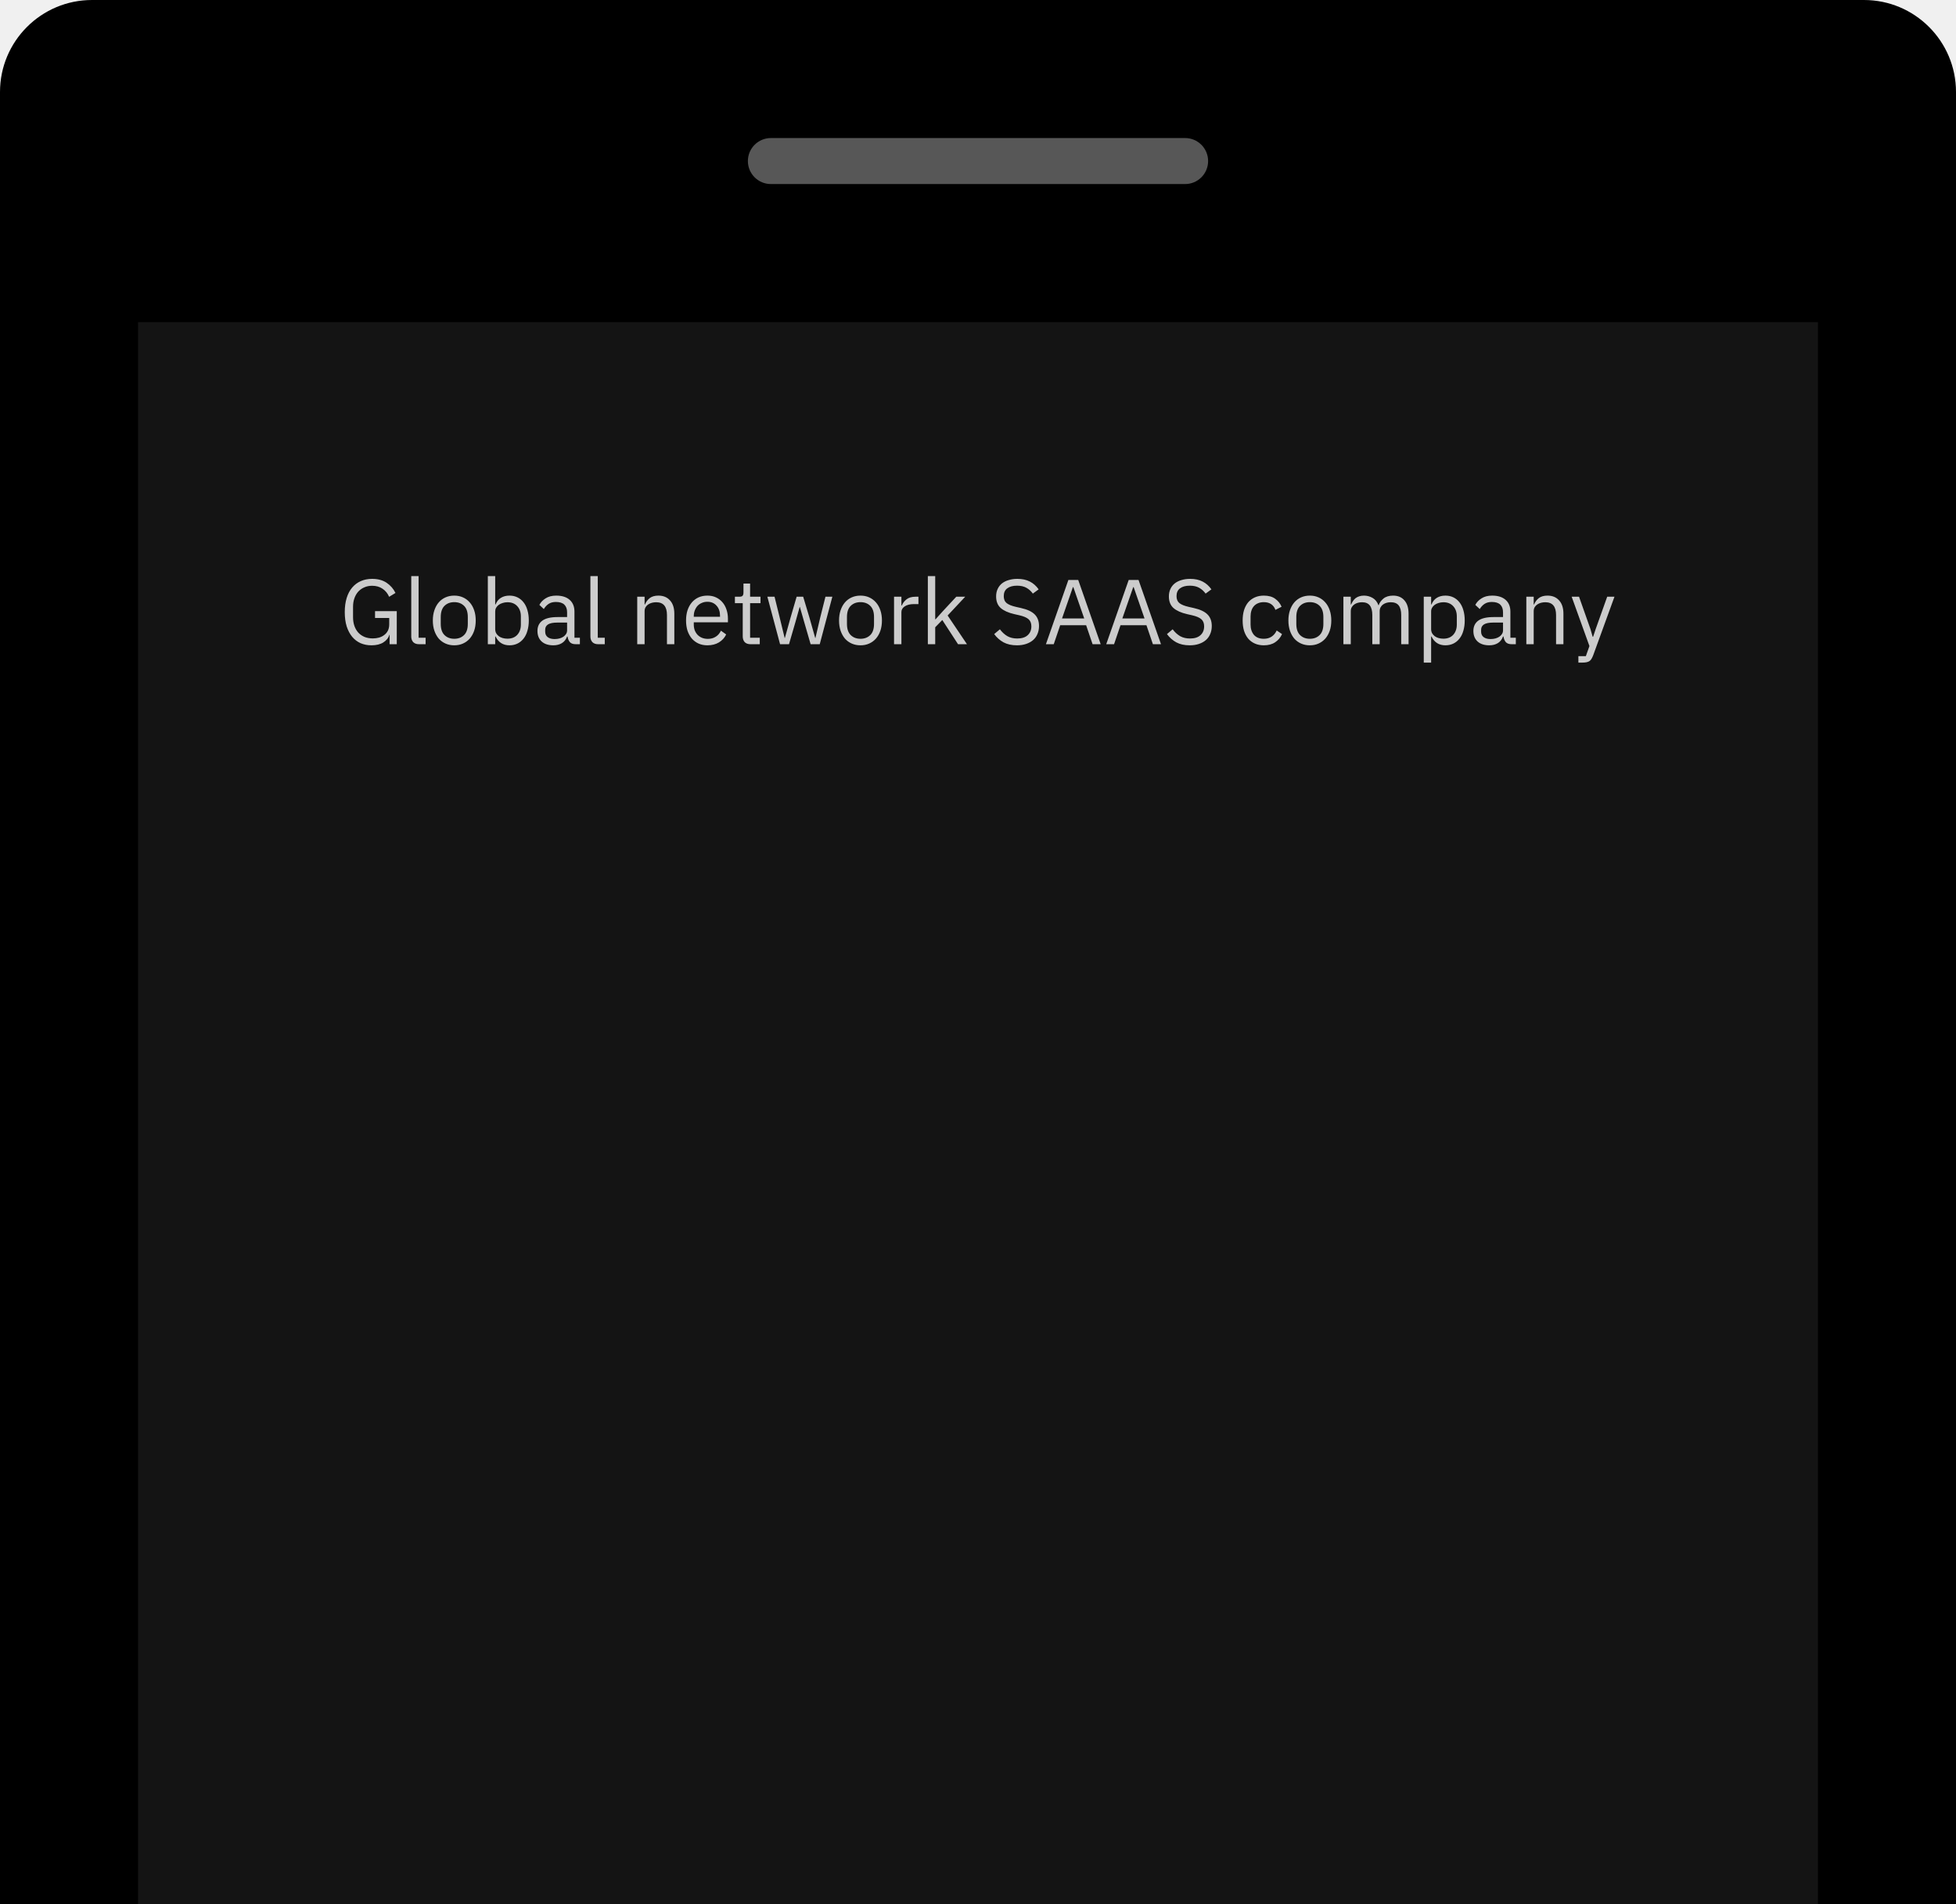
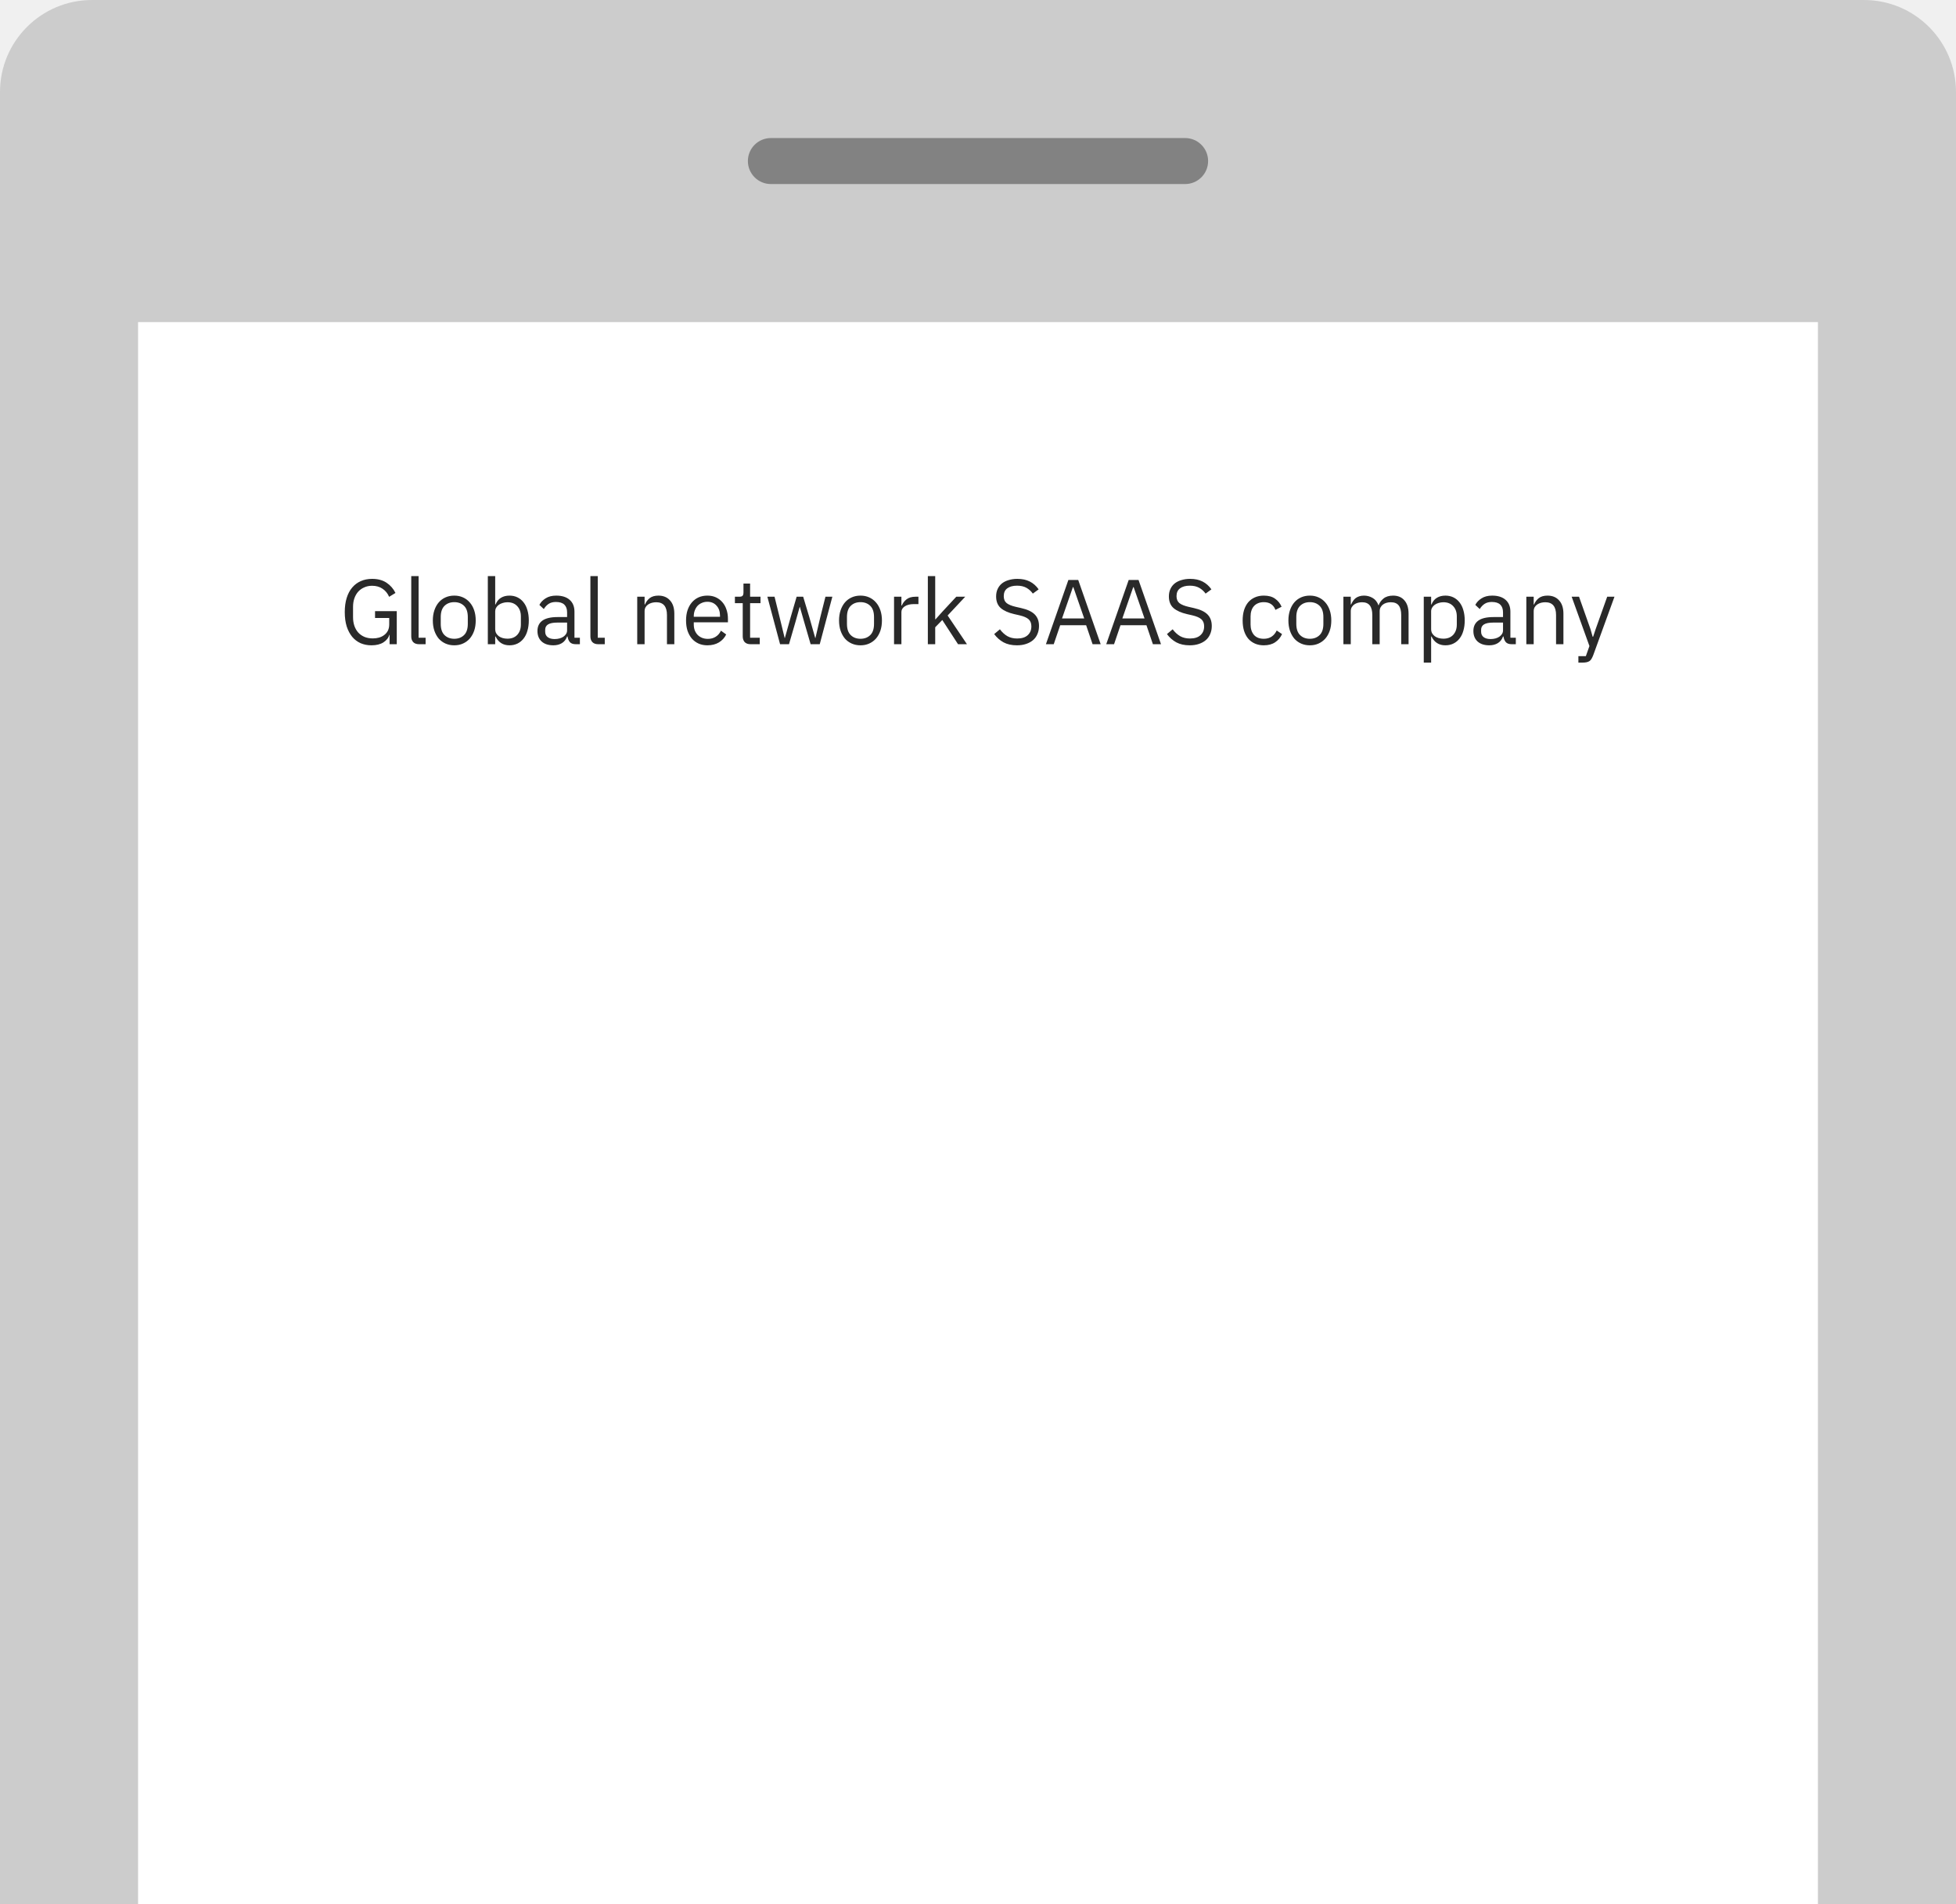
<svg xmlns="http://www.w3.org/2000/svg" width="340" height="331" viewBox="0 0 340 331" fill="none">
-   <rect width="340" height="722" rx="16" fill="black" />
-   <rect opacity="0.4" x="130" y="24" width="80" height="8" rx="4" fill="#D9D9D9" />
-   <rect width="292" height="597" transform="translate(24 56)" fill="#141414" />
-   <path d="M67.72 110.368H67.672C67.533 110.891 67.192 111.328 66.648 111.68C66.115 112.021 65.421 112.192 64.568 112.192C63.885 112.192 63.256 112.069 62.68 111.824C62.115 111.568 61.629 111.2 61.224 110.72C60.819 110.229 60.499 109.627 60.264 108.912C60.04 108.187 59.928 107.355 59.928 106.416C59.928 105.488 60.04 104.667 60.264 103.952C60.488 103.227 60.808 102.624 61.224 102.144C61.64 101.653 62.141 101.28 62.728 101.024C63.315 100.768 63.965 100.64 64.68 100.64C65.683 100.64 66.52 100.864 67.192 101.312C67.864 101.76 68.381 102.352 68.744 103.088L67.64 103.76C67.384 103.163 67 102.693 66.488 102.352C65.987 102.011 65.384 101.84 64.68 101.84C64.189 101.84 63.741 101.931 63.336 102.112C62.931 102.283 62.579 102.528 62.28 102.848C61.992 103.168 61.768 103.552 61.608 104C61.448 104.448 61.368 104.949 61.368 105.504V107.312C61.368 107.867 61.448 108.373 61.608 108.832C61.768 109.28 61.992 109.664 62.28 109.984C62.579 110.304 62.941 110.555 63.368 110.736C63.795 110.907 64.275 110.992 64.808 110.992C65.192 110.992 65.555 110.944 65.896 110.848C66.248 110.741 66.552 110.587 66.808 110.384C67.075 110.181 67.283 109.931 67.432 109.632C67.581 109.323 67.656 108.96 67.656 108.544V107.44H65.192V106.256H68.968V112H67.72V110.368ZM72.845 112C72.397 112 72.056 111.877 71.821 111.632C71.597 111.376 71.485 111.056 71.485 110.672V100.16H72.765V110.88H73.981V112H72.845ZM78.964 112.192C78.41 112.192 77.903 112.091 77.444 111.888C76.986 111.685 76.591 111.397 76.26 111.024C75.94 110.64 75.69 110.187 75.508 109.664C75.327 109.131 75.236 108.533 75.236 107.872C75.236 107.221 75.327 106.629 75.508 106.096C75.69 105.563 75.94 105.109 76.26 104.736C76.591 104.352 76.986 104.059 77.444 103.856C77.903 103.653 78.41 103.552 78.964 103.552C79.519 103.552 80.02 103.653 80.468 103.856C80.927 104.059 81.322 104.352 81.652 104.736C81.983 105.109 82.239 105.563 82.42 106.096C82.602 106.629 82.692 107.221 82.692 107.872C82.692 108.533 82.602 109.131 82.42 109.664C82.239 110.187 81.983 110.64 81.652 111.024C81.322 111.397 80.927 111.685 80.468 111.888C80.02 112.091 79.519 112.192 78.964 112.192ZM78.964 111.056C79.658 111.056 80.223 110.843 80.66 110.416C81.098 109.989 81.316 109.339 81.316 108.464V107.28C81.316 106.405 81.098 105.755 80.66 105.328C80.223 104.901 79.658 104.688 78.964 104.688C78.271 104.688 77.706 104.901 77.268 105.328C76.831 105.755 76.612 106.405 76.612 107.28V108.464C76.612 109.339 76.831 109.989 77.268 110.416C77.706 110.843 78.271 111.056 78.964 111.056ZM84.797 100.16H86.078V105.088H86.141C86.355 104.565 86.664 104.181 87.07 103.936C87.486 103.68 87.981 103.552 88.558 103.552C89.07 103.552 89.534 103.653 89.95 103.856C90.365 104.059 90.718 104.347 91.005 104.72C91.304 105.093 91.528 105.547 91.677 106.08C91.838 106.613 91.918 107.211 91.918 107.872C91.918 108.533 91.838 109.131 91.677 109.664C91.528 110.197 91.304 110.651 91.005 111.024C90.718 111.397 90.365 111.685 89.95 111.888C89.534 112.091 89.07 112.192 88.558 112.192C87.438 112.192 86.632 111.68 86.141 110.656H86.078V112H84.797V100.16ZM88.206 111.04C88.931 111.04 89.501 110.816 89.918 110.368C90.334 109.909 90.541 109.312 90.541 108.576V107.168C90.541 106.432 90.334 105.84 89.918 105.392C89.501 104.933 88.931 104.704 88.206 104.704C87.918 104.704 87.64 104.747 87.374 104.832C87.118 104.907 86.894 105.013 86.701 105.152C86.51 105.291 86.355 105.461 86.237 105.664C86.131 105.856 86.078 106.064 86.078 106.288V109.36C86.078 109.627 86.131 109.867 86.237 110.08C86.355 110.283 86.51 110.459 86.701 110.608C86.894 110.747 87.118 110.853 87.374 110.928C87.64 111.003 87.918 111.04 88.206 111.04ZM100.079 112C99.599 112 99.252 111.872 99.039 111.616C98.836 111.36 98.708 111.04 98.655 110.656H98.575C98.393 111.168 98.095 111.552 97.679 111.808C97.263 112.064 96.767 112.192 96.191 112.192C95.316 112.192 94.633 111.968 94.143 111.52C93.663 111.072 93.423 110.464 93.423 109.696C93.423 108.917 93.705 108.32 94.271 107.904C94.847 107.488 95.737 107.28 96.943 107.28H98.575V106.464C98.575 105.877 98.415 105.429 98.095 105.12C97.775 104.811 97.284 104.656 96.623 104.656C96.121 104.656 95.7 104.768 95.359 104.992C95.028 105.216 94.751 105.515 94.527 105.888L93.759 105.168C93.983 104.72 94.34 104.341 94.831 104.032C95.321 103.712 95.94 103.552 96.687 103.552C97.689 103.552 98.468 103.797 99.023 104.288C99.577 104.779 99.855 105.461 99.855 106.336V110.88H100.799V112H100.079ZM96.399 111.104C96.719 111.104 97.012 111.067 97.279 110.992C97.545 110.917 97.775 110.811 97.967 110.672C98.159 110.533 98.308 110.373 98.415 110.192C98.521 110.011 98.575 109.813 98.575 109.6V108.24H96.879C96.143 108.24 95.604 108.347 95.263 108.56C94.932 108.773 94.767 109.083 94.767 109.488V109.824C94.767 110.229 94.911 110.544 95.199 110.768C95.497 110.992 95.897 111.104 96.399 111.104ZM103.986 112C103.538 112 103.196 111.877 102.962 111.632C102.738 111.376 102.626 111.056 102.626 110.672V100.16H103.906V110.88H105.122V112H103.986ZM110.766 112V103.744H112.046V105.088H112.11C112.313 104.619 112.596 104.245 112.958 103.968C113.332 103.691 113.828 103.552 114.446 103.552C115.3 103.552 115.972 103.829 116.462 104.384C116.964 104.928 117.214 105.701 117.214 106.704V112H115.934V106.928C115.934 105.445 115.31 104.704 114.062 104.704C113.806 104.704 113.556 104.736 113.31 104.8C113.076 104.864 112.862 104.96 112.67 105.088C112.478 105.216 112.324 105.381 112.206 105.584C112.1 105.776 112.046 106.005 112.046 106.272V112H110.766ZM122.964 112.192C122.399 112.192 121.887 112.091 121.428 111.888C120.98 111.685 120.591 111.397 120.26 111.024C119.94 110.64 119.689 110.187 119.508 109.664C119.337 109.131 119.252 108.533 119.252 107.872C119.252 107.221 119.337 106.629 119.508 106.096C119.689 105.563 119.94 105.109 120.26 104.736C120.591 104.352 120.98 104.059 121.428 103.856C121.887 103.653 122.399 103.552 122.964 103.552C123.519 103.552 124.015 103.653 124.452 103.856C124.889 104.059 125.263 104.341 125.572 104.704C125.881 105.056 126.116 105.477 126.276 105.968C126.447 106.459 126.532 106.997 126.532 107.584V108.192H120.596V108.576C120.596 108.928 120.649 109.259 120.756 109.568C120.873 109.867 121.033 110.128 121.236 110.352C121.449 110.576 121.705 110.752 122.004 110.88C122.313 111.008 122.66 111.072 123.044 111.072C123.567 111.072 124.02 110.949 124.404 110.704C124.799 110.459 125.103 110.107 125.316 109.648L126.228 110.304C125.961 110.869 125.545 111.328 124.98 111.68C124.415 112.021 123.743 112.192 122.964 112.192ZM122.964 104.624C122.612 104.624 122.292 104.688 122.004 104.816C121.716 104.933 121.465 105.104 121.252 105.328C121.049 105.552 120.889 105.819 120.772 106.128C120.655 106.427 120.596 106.757 120.596 107.12V107.232H125.156V107.056C125.156 106.32 124.953 105.733 124.548 105.296C124.153 104.848 123.625 104.624 122.964 104.624ZM130.465 112C130.017 112 129.676 111.877 129.441 111.632C129.217 111.376 129.105 111.045 129.105 110.64V104.864H127.745V103.744H128.513C128.791 103.744 128.977 103.691 129.073 103.584C129.18 103.467 129.233 103.269 129.233 102.992V101.456H130.385V103.744H132.193V104.864H130.385V110.88H132.065V112H130.465ZM133.387 103.744H134.635L135.515 107.312L136.395 110.928H136.427L137.435 107.312L138.475 103.744H139.611L140.683 107.312L141.707 110.928H141.739L142.587 107.312L143.483 103.744H144.683L142.491 112H140.907L139.755 108.032L139.035 105.52H139.003L138.299 108.032L137.147 112H135.595L133.387 103.744ZM149.574 112.192C149.019 112.192 148.512 112.091 148.054 111.888C147.595 111.685 147.2 111.397 146.87 111.024C146.55 110.64 146.299 110.187 146.118 109.664C145.936 109.131 145.846 108.533 145.846 107.872C145.846 107.221 145.936 106.629 146.118 106.096C146.299 105.563 146.55 105.109 146.87 104.736C147.2 104.352 147.595 104.059 148.054 103.856C148.512 103.653 149.019 103.552 149.574 103.552C150.128 103.552 150.63 103.653 151.078 103.856C151.536 104.059 151.931 104.352 152.262 104.736C152.592 105.109 152.848 105.563 153.03 106.096C153.211 106.629 153.302 107.221 153.302 107.872C153.302 108.533 153.211 109.131 153.03 109.664C152.848 110.187 152.592 110.64 152.262 111.024C151.931 111.397 151.536 111.685 151.078 111.888C150.63 112.091 150.128 112.192 149.574 112.192ZM149.574 111.056C150.267 111.056 150.832 110.843 151.27 110.416C151.707 109.989 151.926 109.339 151.926 108.464V107.28C151.926 106.405 151.707 105.755 151.27 105.328C150.832 104.901 150.267 104.688 149.574 104.688C148.88 104.688 148.315 104.901 147.878 105.328C147.44 105.755 147.222 106.405 147.222 107.28V108.464C147.222 109.339 147.44 109.989 147.878 110.416C148.315 110.843 148.88 111.056 149.574 111.056ZM155.407 112V103.744H156.687V105.264H156.767C156.916 104.869 157.183 104.517 157.567 104.208C157.951 103.899 158.479 103.744 159.151 103.744H159.647V105.024H158.895C158.202 105.024 157.658 105.157 157.263 105.424C156.879 105.68 156.687 106.005 156.687 106.4V112H155.407ZM161.282 100.16H162.562V107.664H162.626L163.89 106.256L166.226 103.744H167.778L164.722 107.008L168.082 112H166.53L163.794 107.792L162.562 109.056V112H161.282V100.16ZM176.765 112.192C175.858 112.192 175.085 112.021 174.445 111.68C173.805 111.328 173.261 110.848 172.813 110.24L173.805 109.408C174.199 109.931 174.637 110.331 175.117 110.608C175.597 110.875 176.162 111.008 176.813 111.008C177.613 111.008 178.221 110.816 178.637 110.432C179.063 110.048 179.277 109.536 179.277 108.896C179.277 108.363 179.117 107.952 178.797 107.664C178.477 107.376 177.949 107.147 177.213 106.976L176.301 106.768C175.277 106.533 174.493 106.181 173.949 105.712C173.415 105.232 173.149 104.56 173.149 103.696C173.149 103.205 173.239 102.768 173.421 102.384C173.602 102 173.853 101.68 174.173 101.424C174.503 101.168 174.893 100.976 175.341 100.848C175.799 100.709 176.301 100.64 176.845 100.64C177.687 100.64 178.407 100.795 179.005 101.104C179.613 101.413 180.125 101.867 180.541 102.464L179.533 103.2C179.223 102.773 178.85 102.437 178.413 102.192C177.975 101.947 177.431 101.824 176.781 101.824C176.066 101.824 175.501 101.979 175.085 102.288C174.679 102.587 174.477 103.04 174.477 103.648C174.477 104.181 174.647 104.587 174.989 104.864C175.341 105.131 175.869 105.344 176.573 105.504L177.485 105.712C178.583 105.957 179.378 106.331 179.869 106.832C180.359 107.333 180.605 108 180.605 108.832C180.605 109.344 180.514 109.808 180.333 110.224C180.162 110.64 179.911 110.992 179.581 111.28C179.25 111.568 178.845 111.792 178.365 111.952C177.895 112.112 177.362 112.192 176.765 112.192ZM189.918 112L188.798 108.704H184.286L183.166 112H181.806L185.71 100.832H187.422L191.326 112H189.918ZM186.574 102.08H186.494L184.606 107.52H188.462L186.574 102.08ZM200.402 112L199.282 108.704H194.77L193.65 112H192.29L196.194 100.832H197.906L201.81 112H200.402ZM197.058 102.08H196.978L195.09 107.52H198.946L197.058 102.08ZM206.796 112.192C205.889 112.192 205.116 112.021 204.476 111.68C203.836 111.328 203.292 110.848 202.844 110.24L203.836 109.408C204.231 109.931 204.668 110.331 205.148 110.608C205.628 110.875 206.193 111.008 206.844 111.008C207.644 111.008 208.252 110.816 208.668 110.432C209.095 110.048 209.308 109.536 209.308 108.896C209.308 108.363 209.148 107.952 208.828 107.664C208.508 107.376 207.98 107.147 207.244 106.976L206.332 106.768C205.308 106.533 204.524 106.181 203.98 105.712C203.447 105.232 203.18 104.56 203.18 103.696C203.18 103.205 203.271 102.768 203.452 102.384C203.633 102 203.884 101.68 204.204 101.424C204.535 101.168 204.924 100.976 205.372 100.848C205.831 100.709 206.332 100.64 206.876 100.64C207.719 100.64 208.439 100.795 209.036 101.104C209.644 101.413 210.156 101.867 210.572 102.464L209.564 103.2C209.255 102.773 208.881 102.437 208.444 102.192C208.007 101.947 207.463 101.824 206.812 101.824C206.097 101.824 205.532 101.979 205.116 102.288C204.711 102.587 204.508 103.04 204.508 103.648C204.508 104.181 204.679 104.587 205.02 104.864C205.372 105.131 205.9 105.344 206.604 105.504L207.516 105.712C208.615 105.957 209.409 106.331 209.9 106.832C210.391 107.333 210.636 108 210.636 108.832C210.636 109.344 210.545 109.808 210.364 110.224C210.193 110.64 209.943 110.992 209.612 111.28C209.281 111.568 208.876 111.792 208.396 111.952C207.927 112.112 207.393 112.192 206.796 112.192ZM219.682 112.192C219.106 112.192 218.589 112.091 218.13 111.888C217.671 111.685 217.282 111.397 216.962 111.024C216.653 110.651 216.413 110.197 216.242 109.664C216.082 109.131 216.002 108.533 216.002 107.872C216.002 107.211 216.082 106.613 216.242 106.08C216.413 105.547 216.653 105.093 216.962 104.72C217.282 104.347 217.671 104.059 218.13 103.856C218.589 103.653 219.106 103.552 219.682 103.552C220.503 103.552 221.159 103.733 221.65 104.096C222.151 104.448 222.525 104.912 222.77 105.488L221.698 106.032C221.549 105.605 221.303 105.275 220.962 105.04C220.621 104.805 220.194 104.688 219.682 104.688C219.298 104.688 218.962 104.752 218.674 104.88C218.386 104.997 218.146 105.168 217.954 105.392C217.762 105.605 217.618 105.867 217.522 106.176C217.426 106.475 217.378 106.805 217.378 107.168V108.576C217.378 109.301 217.57 109.899 217.954 110.368C218.349 110.827 218.925 111.056 219.682 111.056C220.717 111.056 221.463 110.576 221.922 109.616L222.85 110.24C222.583 110.837 222.183 111.312 221.65 111.664C221.127 112.016 220.471 112.192 219.682 112.192ZM227.683 112.192C227.128 112.192 226.622 112.091 226.163 111.888C225.704 111.685 225.31 111.397 224.979 111.024C224.659 110.64 224.408 110.187 224.227 109.664C224.046 109.131 223.955 108.533 223.955 107.872C223.955 107.221 224.046 106.629 224.227 106.096C224.408 105.563 224.659 105.109 224.979 104.736C225.31 104.352 225.704 104.059 226.163 103.856C226.622 103.653 227.128 103.552 227.683 103.552C228.238 103.552 228.739 103.653 229.187 103.856C229.646 104.059 230.04 104.352 230.371 104.736C230.702 105.109 230.958 105.563 231.139 106.096C231.32 106.629 231.411 107.221 231.411 107.872C231.411 108.533 231.32 109.131 231.139 109.664C230.958 110.187 230.702 110.64 230.371 111.024C230.04 111.397 229.646 111.685 229.187 111.888C228.739 112.091 228.238 112.192 227.683 112.192ZM227.683 111.056C228.376 111.056 228.942 110.843 229.379 110.416C229.816 109.989 230.035 109.339 230.035 108.464V107.28C230.035 106.405 229.816 105.755 229.379 105.328C228.942 104.901 228.376 104.688 227.683 104.688C226.99 104.688 226.424 104.901 225.987 105.328C225.55 105.755 225.331 106.405 225.331 107.28V108.464C225.331 109.339 225.55 109.989 225.987 110.416C226.424 110.843 226.99 111.056 227.683 111.056ZM233.516 112V103.744H234.796V105.088H234.86C234.956 104.875 235.063 104.677 235.18 104.496C235.308 104.304 235.458 104.139 235.628 104C235.81 103.861 236.018 103.755 236.252 103.68C236.487 103.595 236.764 103.552 237.084 103.552C237.628 103.552 238.13 103.685 238.588 103.952C239.047 104.208 239.388 104.635 239.612 105.232H239.644C239.794 104.784 240.071 104.395 240.476 104.064C240.892 103.723 241.452 103.552 242.156 103.552C242.999 103.552 243.655 103.829 244.124 104.384C244.604 104.928 244.844 105.701 244.844 106.704V112H243.564V106.928C243.564 106.192 243.42 105.637 243.132 105.264C242.844 104.891 242.386 104.704 241.756 104.704C241.5 104.704 241.255 104.736 241.02 104.8C240.796 104.864 240.594 104.96 240.412 105.088C240.231 105.216 240.087 105.381 239.98 105.584C239.874 105.776 239.82 106.005 239.82 106.272V112H238.54V106.928C238.54 106.192 238.396 105.637 238.108 105.264C237.82 104.891 237.372 104.704 236.764 104.704C236.508 104.704 236.263 104.736 236.028 104.8C235.794 104.864 235.586 104.96 235.404 105.088C235.223 105.216 235.074 105.381 234.956 105.584C234.85 105.776 234.796 106.005 234.796 106.272V112H233.516ZM247.485 103.744H248.765V105.088H248.829C249.042 104.565 249.352 104.181 249.757 103.936C250.173 103.68 250.669 103.552 251.245 103.552C251.757 103.552 252.221 103.653 252.637 103.856C253.053 104.059 253.405 104.347 253.693 104.72C253.992 105.093 254.216 105.547 254.365 106.08C254.525 106.613 254.605 107.211 254.605 107.872C254.605 108.533 254.525 109.131 254.365 109.664C254.216 110.197 253.992 110.651 253.693 111.024C253.405 111.397 253.053 111.685 252.637 111.888C252.221 112.091 251.757 112.192 251.245 112.192C250.125 112.192 249.32 111.68 248.829 110.656H248.765V115.2H247.485V103.744ZM250.893 111.04C251.618 111.04 252.189 110.816 252.605 110.368C253.021 109.909 253.229 109.312 253.229 108.576V107.168C253.229 106.432 253.021 105.84 252.605 105.392C252.189 104.933 251.618 104.704 250.893 104.704C250.605 104.704 250.328 104.747 250.061 104.832C249.805 104.907 249.581 105.013 249.389 105.152C249.197 105.291 249.042 105.461 248.925 105.664C248.818 105.856 248.765 106.064 248.765 106.288V109.36C248.765 109.627 248.818 109.867 248.925 110.08C249.042 110.283 249.197 110.459 249.389 110.608C249.581 110.747 249.805 110.853 250.061 110.928C250.328 111.003 250.605 111.04 250.893 111.04ZM262.766 112C262.286 112 261.94 111.872 261.726 111.616C261.524 111.36 261.396 111.04 261.342 110.656H261.262C261.081 111.168 260.782 111.552 260.366 111.808C259.95 112.064 259.454 112.192 258.878 112.192C258.004 112.192 257.321 111.968 256.83 111.52C256.35 111.072 256.11 110.464 256.11 109.696C256.11 108.917 256.393 108.32 256.958 107.904C257.534 107.488 258.425 107.28 259.63 107.28H261.262V106.464C261.262 105.877 261.102 105.429 260.782 105.12C260.462 104.811 259.972 104.656 259.31 104.656C258.809 104.656 258.388 104.768 258.046 104.992C257.716 105.216 257.438 105.515 257.214 105.888L256.446 105.168C256.67 104.72 257.028 104.341 257.518 104.032C258.009 103.712 258.628 103.552 259.374 103.552C260.377 103.552 261.156 103.797 261.71 104.288C262.265 104.779 262.542 105.461 262.542 106.336V110.88H263.486V112H262.766ZM259.086 111.104C259.406 111.104 259.7 111.067 259.966 110.992C260.233 110.917 260.462 110.811 260.654 110.672C260.846 110.533 260.996 110.373 261.102 110.192C261.209 110.011 261.262 109.813 261.262 109.6V108.24H259.566C258.83 108.24 258.292 108.347 257.95 108.56C257.62 108.773 257.454 109.083 257.454 109.488V109.824C257.454 110.229 257.598 110.544 257.886 110.768C258.185 110.992 258.585 111.104 259.086 111.104ZM265.313 112V103.744H266.593V105.088H266.657C266.86 104.619 267.142 104.245 267.505 103.968C267.878 103.691 268.374 103.552 268.993 103.552C269.846 103.552 270.518 103.829 271.009 104.384C271.51 104.928 271.761 105.701 271.761 106.704V112H270.481V106.928C270.481 105.445 269.857 104.704 268.609 104.704C268.353 104.704 268.102 104.736 267.857 104.8C267.622 104.864 267.409 104.96 267.217 105.088C267.025 105.216 266.87 105.381 266.753 105.584C266.646 105.776 266.593 106.005 266.593 106.272V112H265.313ZM279.37 103.744H280.634L276.938 113.92C276.842 114.165 276.746 114.368 276.65 114.528C276.554 114.699 276.437 114.832 276.298 114.928C276.159 115.024 275.983 115.093 275.77 115.136C275.567 115.179 275.317 115.2 275.018 115.2H274.362V114.08H275.658L276.282 112.32L273.194 103.744H274.474L276.458 109.36L276.842 110.704H276.922L277.37 109.36L279.37 103.744Z" fill="#CCCCCC" />
+   <rect width="340" height="722" rx="16" fill="#CCCCCC" />
+   <rect opacity="0.4" x="130" y="24" width="80" height="8" rx="4" fill="#141414" />
+   <rect width="292" height="597" transform="translate(24 56)" fill="white" />
+   <path d="M67.72 110.368H67.672C67.533 110.891 67.192 111.328 66.648 111.68C66.115 112.021 65.421 112.192 64.568 112.192C63.885 112.192 63.256 112.069 62.68 111.824C62.115 111.568 61.629 111.2 61.224 110.72C60.819 110.229 60.499 109.627 60.264 108.912C60.04 108.187 59.928 107.355 59.928 106.416C59.928 105.488 60.04 104.667 60.264 103.952C60.488 103.227 60.808 102.624 61.224 102.144C61.64 101.653 62.141 101.28 62.728 101.024C63.315 100.768 63.965 100.64 64.68 100.64C65.683 100.64 66.52 100.864 67.192 101.312C67.864 101.76 68.381 102.352 68.744 103.088L67.64 103.76C67.384 103.163 67 102.693 66.488 102.352C65.987 102.011 65.384 101.84 64.68 101.84C64.189 101.84 63.741 101.931 63.336 102.112C62.931 102.283 62.579 102.528 62.28 102.848C61.992 103.168 61.768 103.552 61.608 104C61.448 104.448 61.368 104.949 61.368 105.504V107.312C61.368 107.867 61.448 108.373 61.608 108.832C61.768 109.28 61.992 109.664 62.28 109.984C62.579 110.304 62.941 110.555 63.368 110.736C63.795 110.907 64.275 110.992 64.808 110.992C65.192 110.992 65.555 110.944 65.896 110.848C66.248 110.741 66.552 110.587 66.808 110.384C67.075 110.181 67.283 109.931 67.432 109.632C67.581 109.323 67.656 108.96 67.656 108.544V107.44H65.192V106.256H68.968V112H67.72V110.368ZM72.845 112C72.397 112 72.056 111.877 71.821 111.632C71.597 111.376 71.485 111.056 71.485 110.672V100.16H72.765V110.88H73.981V112H72.845ZM78.964 112.192C78.41 112.192 77.903 112.091 77.444 111.888C76.986 111.685 76.591 111.397 76.26 111.024C75.94 110.64 75.69 110.187 75.508 109.664C75.327 109.131 75.236 108.533 75.236 107.872C75.236 107.221 75.327 106.629 75.508 106.096C75.69 105.563 75.94 105.109 76.26 104.736C76.591 104.352 76.986 104.059 77.444 103.856C77.903 103.653 78.41 103.552 78.964 103.552C79.519 103.552 80.02 103.653 80.468 103.856C80.927 104.059 81.322 104.352 81.652 104.736C81.983 105.109 82.239 105.563 82.42 106.096C82.602 106.629 82.692 107.221 82.692 107.872C82.692 108.533 82.602 109.131 82.42 109.664C82.239 110.187 81.983 110.64 81.652 111.024C81.322 111.397 80.927 111.685 80.468 111.888C80.02 112.091 79.519 112.192 78.964 112.192ZM78.964 111.056C79.658 111.056 80.223 110.843 80.66 110.416C81.098 109.989 81.316 109.339 81.316 108.464V107.28C81.316 106.405 81.098 105.755 80.66 105.328C80.223 104.901 79.658 104.688 78.964 104.688C78.271 104.688 77.706 104.901 77.268 105.328C76.831 105.755 76.612 106.405 76.612 107.28V108.464C76.612 109.339 76.831 109.989 77.268 110.416C77.706 110.843 78.271 111.056 78.964 111.056ZM84.797 100.16H86.078V105.088H86.141C86.355 104.565 86.664 104.181 87.07 103.936C87.486 103.68 87.981 103.552 88.558 103.552C89.07 103.552 89.534 103.653 89.95 103.856C90.365 104.059 90.718 104.347 91.005 104.72C91.304 105.093 91.528 105.547 91.677 106.08C91.838 106.613 91.918 107.211 91.918 107.872C91.918 108.533 91.838 109.131 91.677 109.664C91.528 110.197 91.304 110.651 91.005 111.024C90.718 111.397 90.365 111.685 89.95 111.888C89.534 112.091 89.07 112.192 88.558 112.192C87.438 112.192 86.632 111.68 86.141 110.656H86.078V112H84.797V100.16ZM88.206 111.04C88.931 111.04 89.501 110.816 89.918 110.368C90.334 109.909 90.541 109.312 90.541 108.576V107.168C90.541 106.432 90.334 105.84 89.918 105.392C89.501 104.933 88.931 104.704 88.206 104.704C87.918 104.704 87.64 104.747 87.374 104.832C87.118 104.907 86.894 105.013 86.701 105.152C86.51 105.291 86.355 105.461 86.237 105.664C86.131 105.856 86.078 106.064 86.078 106.288V109.36C86.078 109.627 86.131 109.867 86.237 110.08C86.355 110.283 86.51 110.459 86.701 110.608C86.894 110.747 87.118 110.853 87.374 110.928C87.64 111.003 87.918 111.04 88.206 111.04ZM100.079 112C99.599 112 99.252 111.872 99.039 111.616C98.836 111.36 98.708 111.04 98.655 110.656H98.575C98.393 111.168 98.095 111.552 97.679 111.808C97.263 112.064 96.767 112.192 96.191 112.192C95.316 112.192 94.633 111.968 94.143 111.52C93.663 111.072 93.423 110.464 93.423 109.696C93.423 108.917 93.705 108.32 94.271 107.904C94.847 107.488 95.737 107.28 96.943 107.28H98.575V106.464C98.575 105.877 98.415 105.429 98.095 105.12C97.775 104.811 97.284 104.656 96.623 104.656C96.121 104.656 95.7 104.768 95.359 104.992C95.028 105.216 94.751 105.515 94.527 105.888L93.759 105.168C93.983 104.72 94.34 104.341 94.831 104.032C95.321 103.712 95.94 103.552 96.687 103.552C97.689 103.552 98.468 103.797 99.023 104.288C99.577 104.779 99.855 105.461 99.855 106.336V110.88H100.799V112H100.079ZM96.399 111.104C96.719 111.104 97.012 111.067 97.279 110.992C97.545 110.917 97.775 110.811 97.967 110.672C98.159 110.533 98.308 110.373 98.415 110.192C98.521 110.011 98.575 109.813 98.575 109.6V108.24H96.879C96.143 108.24 95.604 108.347 95.263 108.56C94.932 108.773 94.767 109.083 94.767 109.488V109.824C94.767 110.229 94.911 110.544 95.199 110.768C95.497 110.992 95.897 111.104 96.399 111.104ZM103.986 112C103.538 112 103.196 111.877 102.962 111.632C102.738 111.376 102.626 111.056 102.626 110.672V100.16H103.906V110.88H105.122V112H103.986ZM110.766 112V103.744H112.046V105.088H112.11C112.313 104.619 112.596 104.245 112.958 103.968C113.332 103.691 113.828 103.552 114.446 103.552C115.3 103.552 115.972 103.829 116.462 104.384C116.964 104.928 117.214 105.701 117.214 106.704V112H115.934V106.928C115.934 105.445 115.31 104.704 114.062 104.704C113.806 104.704 113.556 104.736 113.31 104.8C113.076 104.864 112.862 104.96 112.67 105.088C112.478 105.216 112.324 105.381 112.206 105.584C112.1 105.776 112.046 106.005 112.046 106.272V112H110.766ZM122.964 112.192C122.399 112.192 121.887 112.091 121.428 111.888C120.98 111.685 120.591 111.397 120.26 111.024C119.94 110.64 119.689 110.187 119.508 109.664C119.337 109.131 119.252 108.533 119.252 107.872C119.252 107.221 119.337 106.629 119.508 106.096C119.689 105.563 119.94 105.109 120.26 104.736C120.591 104.352 120.98 104.059 121.428 103.856C121.887 103.653 122.399 103.552 122.964 103.552C123.519 103.552 124.015 103.653 124.452 103.856C124.889 104.059 125.263 104.341 125.572 104.704C125.881 105.056 126.116 105.477 126.276 105.968C126.447 106.459 126.532 106.997 126.532 107.584V108.192H120.596V108.576C120.596 108.928 120.649 109.259 120.756 109.568C120.873 109.867 121.033 110.128 121.236 110.352C121.449 110.576 121.705 110.752 122.004 110.88C122.313 111.008 122.66 111.072 123.044 111.072C123.567 111.072 124.02 110.949 124.404 110.704C124.799 110.459 125.103 110.107 125.316 109.648L126.228 110.304C125.961 110.869 125.545 111.328 124.98 111.68C124.415 112.021 123.743 112.192 122.964 112.192ZM122.964 104.624C122.612 104.624 122.292 104.688 122.004 104.816C121.716 104.933 121.465 105.104 121.252 105.328C121.049 105.552 120.889 105.819 120.772 106.128C120.655 106.427 120.596 106.757 120.596 107.12V107.232H125.156V107.056C125.156 106.32 124.953 105.733 124.548 105.296C124.153 104.848 123.625 104.624 122.964 104.624ZM130.465 112C130.017 112 129.676 111.877 129.441 111.632C129.217 111.376 129.105 111.045 129.105 110.64V104.864H127.745V103.744H128.513C128.791 103.744 128.977 103.691 129.073 103.584C129.18 103.467 129.233 103.269 129.233 102.992V101.456H130.385V103.744H132.193V104.864H130.385V110.88H132.065V112H130.465ZM133.387 103.744H134.635L135.515 107.312L136.395 110.928H136.427L137.435 107.312L138.475 103.744H139.611L140.683 107.312L141.707 110.928H141.739L142.587 107.312L143.483 103.744H144.683L142.491 112H140.907L139.755 108.032L139.035 105.52H139.003L138.299 108.032L137.147 112H135.595L133.387 103.744ZM149.574 112.192C149.019 112.192 148.512 112.091 148.054 111.888C147.595 111.685 147.2 111.397 146.87 111.024C146.55 110.64 146.299 110.187 146.118 109.664C145.936 109.131 145.846 108.533 145.846 107.872C145.846 107.221 145.936 106.629 146.118 106.096C146.299 105.563 146.55 105.109 146.87 104.736C147.2 104.352 147.595 104.059 148.054 103.856C148.512 103.653 149.019 103.552 149.574 103.552C150.128 103.552 150.63 103.653 151.078 103.856C151.536 104.059 151.931 104.352 152.262 104.736C152.592 105.109 152.848 105.563 153.03 106.096C153.211 106.629 153.302 107.221 153.302 107.872C153.302 108.533 153.211 109.131 153.03 109.664C152.848 110.187 152.592 110.64 152.262 111.024C151.931 111.397 151.536 111.685 151.078 111.888C150.63 112.091 150.128 112.192 149.574 112.192ZM149.574 111.056C150.267 111.056 150.832 110.843 151.27 110.416C151.707 109.989 151.926 109.339 151.926 108.464V107.28C151.926 106.405 151.707 105.755 151.27 105.328C150.832 104.901 150.267 104.688 149.574 104.688C148.88 104.688 148.315 104.901 147.878 105.328C147.44 105.755 147.222 106.405 147.222 107.28V108.464C147.222 109.339 147.44 109.989 147.878 110.416C148.315 110.843 148.88 111.056 149.574 111.056ZM155.407 112V103.744H156.687V105.264H156.767C156.916 104.869 157.183 104.517 157.567 104.208C157.951 103.899 158.479 103.744 159.151 103.744H159.647V105.024H158.895C158.202 105.024 157.658 105.157 157.263 105.424C156.879 105.68 156.687 106.005 156.687 106.4V112H155.407ZM161.282 100.16H162.562V107.664H162.626L163.89 106.256L166.226 103.744H167.778L164.722 107.008L168.082 112H166.53L163.794 107.792L162.562 109.056V112H161.282V100.16ZM176.765 112.192C175.858 112.192 175.085 112.021 174.445 111.68C173.805 111.328 173.261 110.848 172.813 110.24L173.805 109.408C174.199 109.931 174.637 110.331 175.117 110.608C175.597 110.875 176.162 111.008 176.813 111.008C177.613 111.008 178.221 110.816 178.637 110.432C179.063 110.048 179.277 109.536 179.277 108.896C179.277 108.363 179.117 107.952 178.797 107.664C178.477 107.376 177.949 107.147 177.213 106.976L176.301 106.768C175.277 106.533 174.493 106.181 173.949 105.712C173.415 105.232 173.149 104.56 173.149 103.696C173.149 103.205 173.239 102.768 173.421 102.384C173.602 102 173.853 101.68 174.173 101.424C174.503 101.168 174.893 100.976 175.341 100.848C175.799 100.709 176.301 100.64 176.845 100.64C177.687 100.64 178.407 100.795 179.005 101.104C179.613 101.413 180.125 101.867 180.541 102.464L179.533 103.2C179.223 102.773 178.85 102.437 178.413 102.192C177.975 101.947 177.431 101.824 176.781 101.824C176.066 101.824 175.501 101.979 175.085 102.288C174.679 102.587 174.477 103.04 174.477 103.648C174.477 104.181 174.647 104.587 174.989 104.864C175.341 105.131 175.869 105.344 176.573 105.504L177.485 105.712C178.583 105.957 179.378 106.331 179.869 106.832C180.359 107.333 180.605 108 180.605 108.832C180.605 109.344 180.514 109.808 180.333 110.224C180.162 110.64 179.911 110.992 179.581 111.28C179.25 111.568 178.845 111.792 178.365 111.952C177.895 112.112 177.362 112.192 176.765 112.192ZM189.918 112L188.798 108.704H184.286L183.166 112H181.806L185.71 100.832H187.422L191.326 112H189.918ZM186.574 102.08H186.494L184.606 107.52H188.462L186.574 102.08ZM200.402 112L199.282 108.704H194.77L193.65 112H192.29L196.194 100.832H197.906L201.81 112H200.402ZM197.058 102.08H196.978L195.09 107.52H198.946L197.058 102.08ZM206.796 112.192C205.889 112.192 205.116 112.021 204.476 111.68C203.836 111.328 203.292 110.848 202.844 110.24L203.836 109.408C204.231 109.931 204.668 110.331 205.148 110.608C205.628 110.875 206.193 111.008 206.844 111.008C207.644 111.008 208.252 110.816 208.668 110.432C209.095 110.048 209.308 109.536 209.308 108.896C209.308 108.363 209.148 107.952 208.828 107.664C208.508 107.376 207.98 107.147 207.244 106.976L206.332 106.768C205.308 106.533 204.524 106.181 203.98 105.712C203.447 105.232 203.18 104.56 203.18 103.696C203.18 103.205 203.271 102.768 203.452 102.384C203.633 102 203.884 101.68 204.204 101.424C204.535 101.168 204.924 100.976 205.372 100.848C205.831 100.709 206.332 100.64 206.876 100.64C207.719 100.64 208.439 100.795 209.036 101.104C209.644 101.413 210.156 101.867 210.572 102.464L209.564 103.2C209.255 102.773 208.881 102.437 208.444 102.192C208.007 101.947 207.463 101.824 206.812 101.824C206.097 101.824 205.532 101.979 205.116 102.288C204.711 102.587 204.508 103.04 204.508 103.648C204.508 104.181 204.679 104.587 205.02 104.864C205.372 105.131 205.9 105.344 206.604 105.504L207.516 105.712C208.615 105.957 209.409 106.331 209.9 106.832C210.391 107.333 210.636 108 210.636 108.832C210.636 109.344 210.545 109.808 210.364 110.224C210.193 110.64 209.943 110.992 209.612 111.28C209.281 111.568 208.876 111.792 208.396 111.952C207.927 112.112 207.393 112.192 206.796 112.192ZM219.682 112.192C219.106 112.192 218.589 112.091 218.13 111.888C217.671 111.685 217.282 111.397 216.962 111.024C216.653 110.651 216.413 110.197 216.242 109.664C216.082 109.131 216.002 108.533 216.002 107.872C216.002 107.211 216.082 106.613 216.242 106.08C216.413 105.547 216.653 105.093 216.962 104.72C217.282 104.347 217.671 104.059 218.13 103.856C218.589 103.653 219.106 103.552 219.682 103.552C220.503 103.552 221.159 103.733 221.65 104.096C222.151 104.448 222.525 104.912 222.77 105.488L221.698 106.032C221.549 105.605 221.303 105.275 220.962 105.04C220.621 104.805 220.194 104.688 219.682 104.688C219.298 104.688 218.962 104.752 218.674 104.88C218.386 104.997 218.146 105.168 217.954 105.392C217.762 105.605 217.618 105.867 217.522 106.176C217.426 106.475 217.378 106.805 217.378 107.168V108.576C217.378 109.301 217.57 109.899 217.954 110.368C218.349 110.827 218.925 111.056 219.682 111.056C220.717 111.056 221.463 110.576 221.922 109.616L222.85 110.24C222.583 110.837 222.183 111.312 221.65 111.664C221.127 112.016 220.471 112.192 219.682 112.192ZM227.683 112.192C227.128 112.192 226.622 112.091 226.163 111.888C225.704 111.685 225.31 111.397 224.979 111.024C224.659 110.64 224.408 110.187 224.227 109.664C224.046 109.131 223.955 108.533 223.955 107.872C223.955 107.221 224.046 106.629 224.227 106.096C224.408 105.563 224.659 105.109 224.979 104.736C225.31 104.352 225.704 104.059 226.163 103.856C226.622 103.653 227.128 103.552 227.683 103.552C228.238 103.552 228.739 103.653 229.187 103.856C229.646 104.059 230.04 104.352 230.371 104.736C230.702 105.109 230.958 105.563 231.139 106.096C231.32 106.629 231.411 107.221 231.411 107.872C231.411 108.533 231.32 109.131 231.139 109.664C230.958 110.187 230.702 110.64 230.371 111.024C230.04 111.397 229.646 111.685 229.187 111.888C228.739 112.091 228.238 112.192 227.683 112.192ZM227.683 111.056C228.376 111.056 228.942 110.843 229.379 110.416C229.816 109.989 230.035 109.339 230.035 108.464V107.28C230.035 106.405 229.816 105.755 229.379 105.328C228.942 104.901 228.376 104.688 227.683 104.688C226.99 104.688 226.424 104.901 225.987 105.328C225.55 105.755 225.331 106.405 225.331 107.28V108.464C225.331 109.339 225.55 109.989 225.987 110.416C226.424 110.843 226.99 111.056 227.683 111.056ZM233.516 112V103.744H234.796V105.088H234.86C234.956 104.875 235.063 104.677 235.18 104.496C235.308 104.304 235.458 104.139 235.628 104C235.81 103.861 236.018 103.755 236.252 103.68C236.487 103.595 236.764 103.552 237.084 103.552C237.628 103.552 238.13 103.685 238.588 103.952C239.047 104.208 239.388 104.635 239.612 105.232H239.644C239.794 104.784 240.071 104.395 240.476 104.064C240.892 103.723 241.452 103.552 242.156 103.552C242.999 103.552 243.655 103.829 244.124 104.384C244.604 104.928 244.844 105.701 244.844 106.704V112H243.564V106.928C243.564 106.192 243.42 105.637 243.132 105.264C242.844 104.891 242.386 104.704 241.756 104.704C241.5 104.704 241.255 104.736 241.02 104.8C240.796 104.864 240.594 104.96 240.412 105.088C240.231 105.216 240.087 105.381 239.98 105.584C239.874 105.776 239.82 106.005 239.82 106.272V112H238.54V106.928C238.54 106.192 238.396 105.637 238.108 105.264C237.82 104.891 237.372 104.704 236.764 104.704C236.508 104.704 236.263 104.736 236.028 104.8C235.794 104.864 235.586 104.96 235.404 105.088C235.223 105.216 235.074 105.381 234.956 105.584C234.85 105.776 234.796 106.005 234.796 106.272V112H233.516ZM247.485 103.744H248.765V105.088H248.829C249.042 104.565 249.352 104.181 249.757 103.936C250.173 103.68 250.669 103.552 251.245 103.552C251.757 103.552 252.221 103.653 252.637 103.856C253.053 104.059 253.405 104.347 253.693 104.72C253.992 105.093 254.216 105.547 254.365 106.08C254.525 106.613 254.605 107.211 254.605 107.872C254.605 108.533 254.525 109.131 254.365 109.664C254.216 110.197 253.992 110.651 253.693 111.024C253.405 111.397 253.053 111.685 252.637 111.888C252.221 112.091 251.757 112.192 251.245 112.192C250.125 112.192 249.32 111.68 248.829 110.656H248.765V115.2H247.485V103.744ZM250.893 111.04C251.618 111.04 252.189 110.816 252.605 110.368C253.021 109.909 253.229 109.312 253.229 108.576V107.168C253.229 106.432 253.021 105.84 252.605 105.392C252.189 104.933 251.618 104.704 250.893 104.704C250.605 104.704 250.328 104.747 250.061 104.832C249.805 104.907 249.581 105.013 249.389 105.152C249.197 105.291 249.042 105.461 248.925 105.664C248.818 105.856 248.765 106.064 248.765 106.288V109.36C248.765 109.627 248.818 109.867 248.925 110.08C249.042 110.283 249.197 110.459 249.389 110.608C249.581 110.747 249.805 110.853 250.061 110.928C250.328 111.003 250.605 111.04 250.893 111.04ZM262.766 112C262.286 112 261.94 111.872 261.726 111.616C261.524 111.36 261.396 111.04 261.342 110.656H261.262C261.081 111.168 260.782 111.552 260.366 111.808C259.95 112.064 259.454 112.192 258.878 112.192C258.004 112.192 257.321 111.968 256.83 111.52C256.35 111.072 256.11 110.464 256.11 109.696C256.11 108.917 256.393 108.32 256.958 107.904C257.534 107.488 258.425 107.28 259.63 107.28H261.262V106.464C261.262 105.877 261.102 105.429 260.782 105.12C260.462 104.811 259.972 104.656 259.31 104.656C258.809 104.656 258.388 104.768 258.046 104.992C257.716 105.216 257.438 105.515 257.214 105.888L256.446 105.168C256.67 104.72 257.028 104.341 257.518 104.032C258.009 103.712 258.628 103.552 259.374 103.552C260.377 103.552 261.156 103.797 261.71 104.288C262.265 104.779 262.542 105.461 262.542 106.336V110.88H263.486V112H262.766ZM259.086 111.104C259.406 111.104 259.7 111.067 259.966 110.992C260.233 110.917 260.462 110.811 260.654 110.672C260.846 110.533 260.996 110.373 261.102 110.192C261.209 110.011 261.262 109.813 261.262 109.6V108.24H259.566C258.83 108.24 258.292 108.347 257.95 108.56C257.62 108.773 257.454 109.083 257.454 109.488V109.824C257.454 110.229 257.598 110.544 257.886 110.768C258.185 110.992 258.585 111.104 259.086 111.104ZM265.313 112V103.744H266.593V105.088H266.657C266.86 104.619 267.142 104.245 267.505 103.968C267.878 103.691 268.374 103.552 268.993 103.552C269.846 103.552 270.518 103.829 271.009 104.384C271.51 104.928 271.761 105.701 271.761 106.704V112H270.481V106.928C270.481 105.445 269.857 104.704 268.609 104.704C268.353 104.704 268.102 104.736 267.857 104.8C267.622 104.864 267.409 104.96 267.217 105.088C267.025 105.216 266.87 105.381 266.753 105.584C266.646 105.776 266.593 106.005 266.593 106.272V112H265.313ZM279.37 103.744H280.634L276.938 113.92C276.842 114.165 276.746 114.368 276.65 114.528C276.554 114.699 276.437 114.832 276.298 114.928C276.159 115.024 275.983 115.093 275.77 115.136C275.567 115.179 275.317 115.2 275.018 115.2H274.362V114.08H275.658L276.282 112.32L273.194 103.744H274.474L276.458 109.36L276.842 110.704H276.922L277.37 109.36L279.37 103.744Z" fill="#292929" />
</svg>
